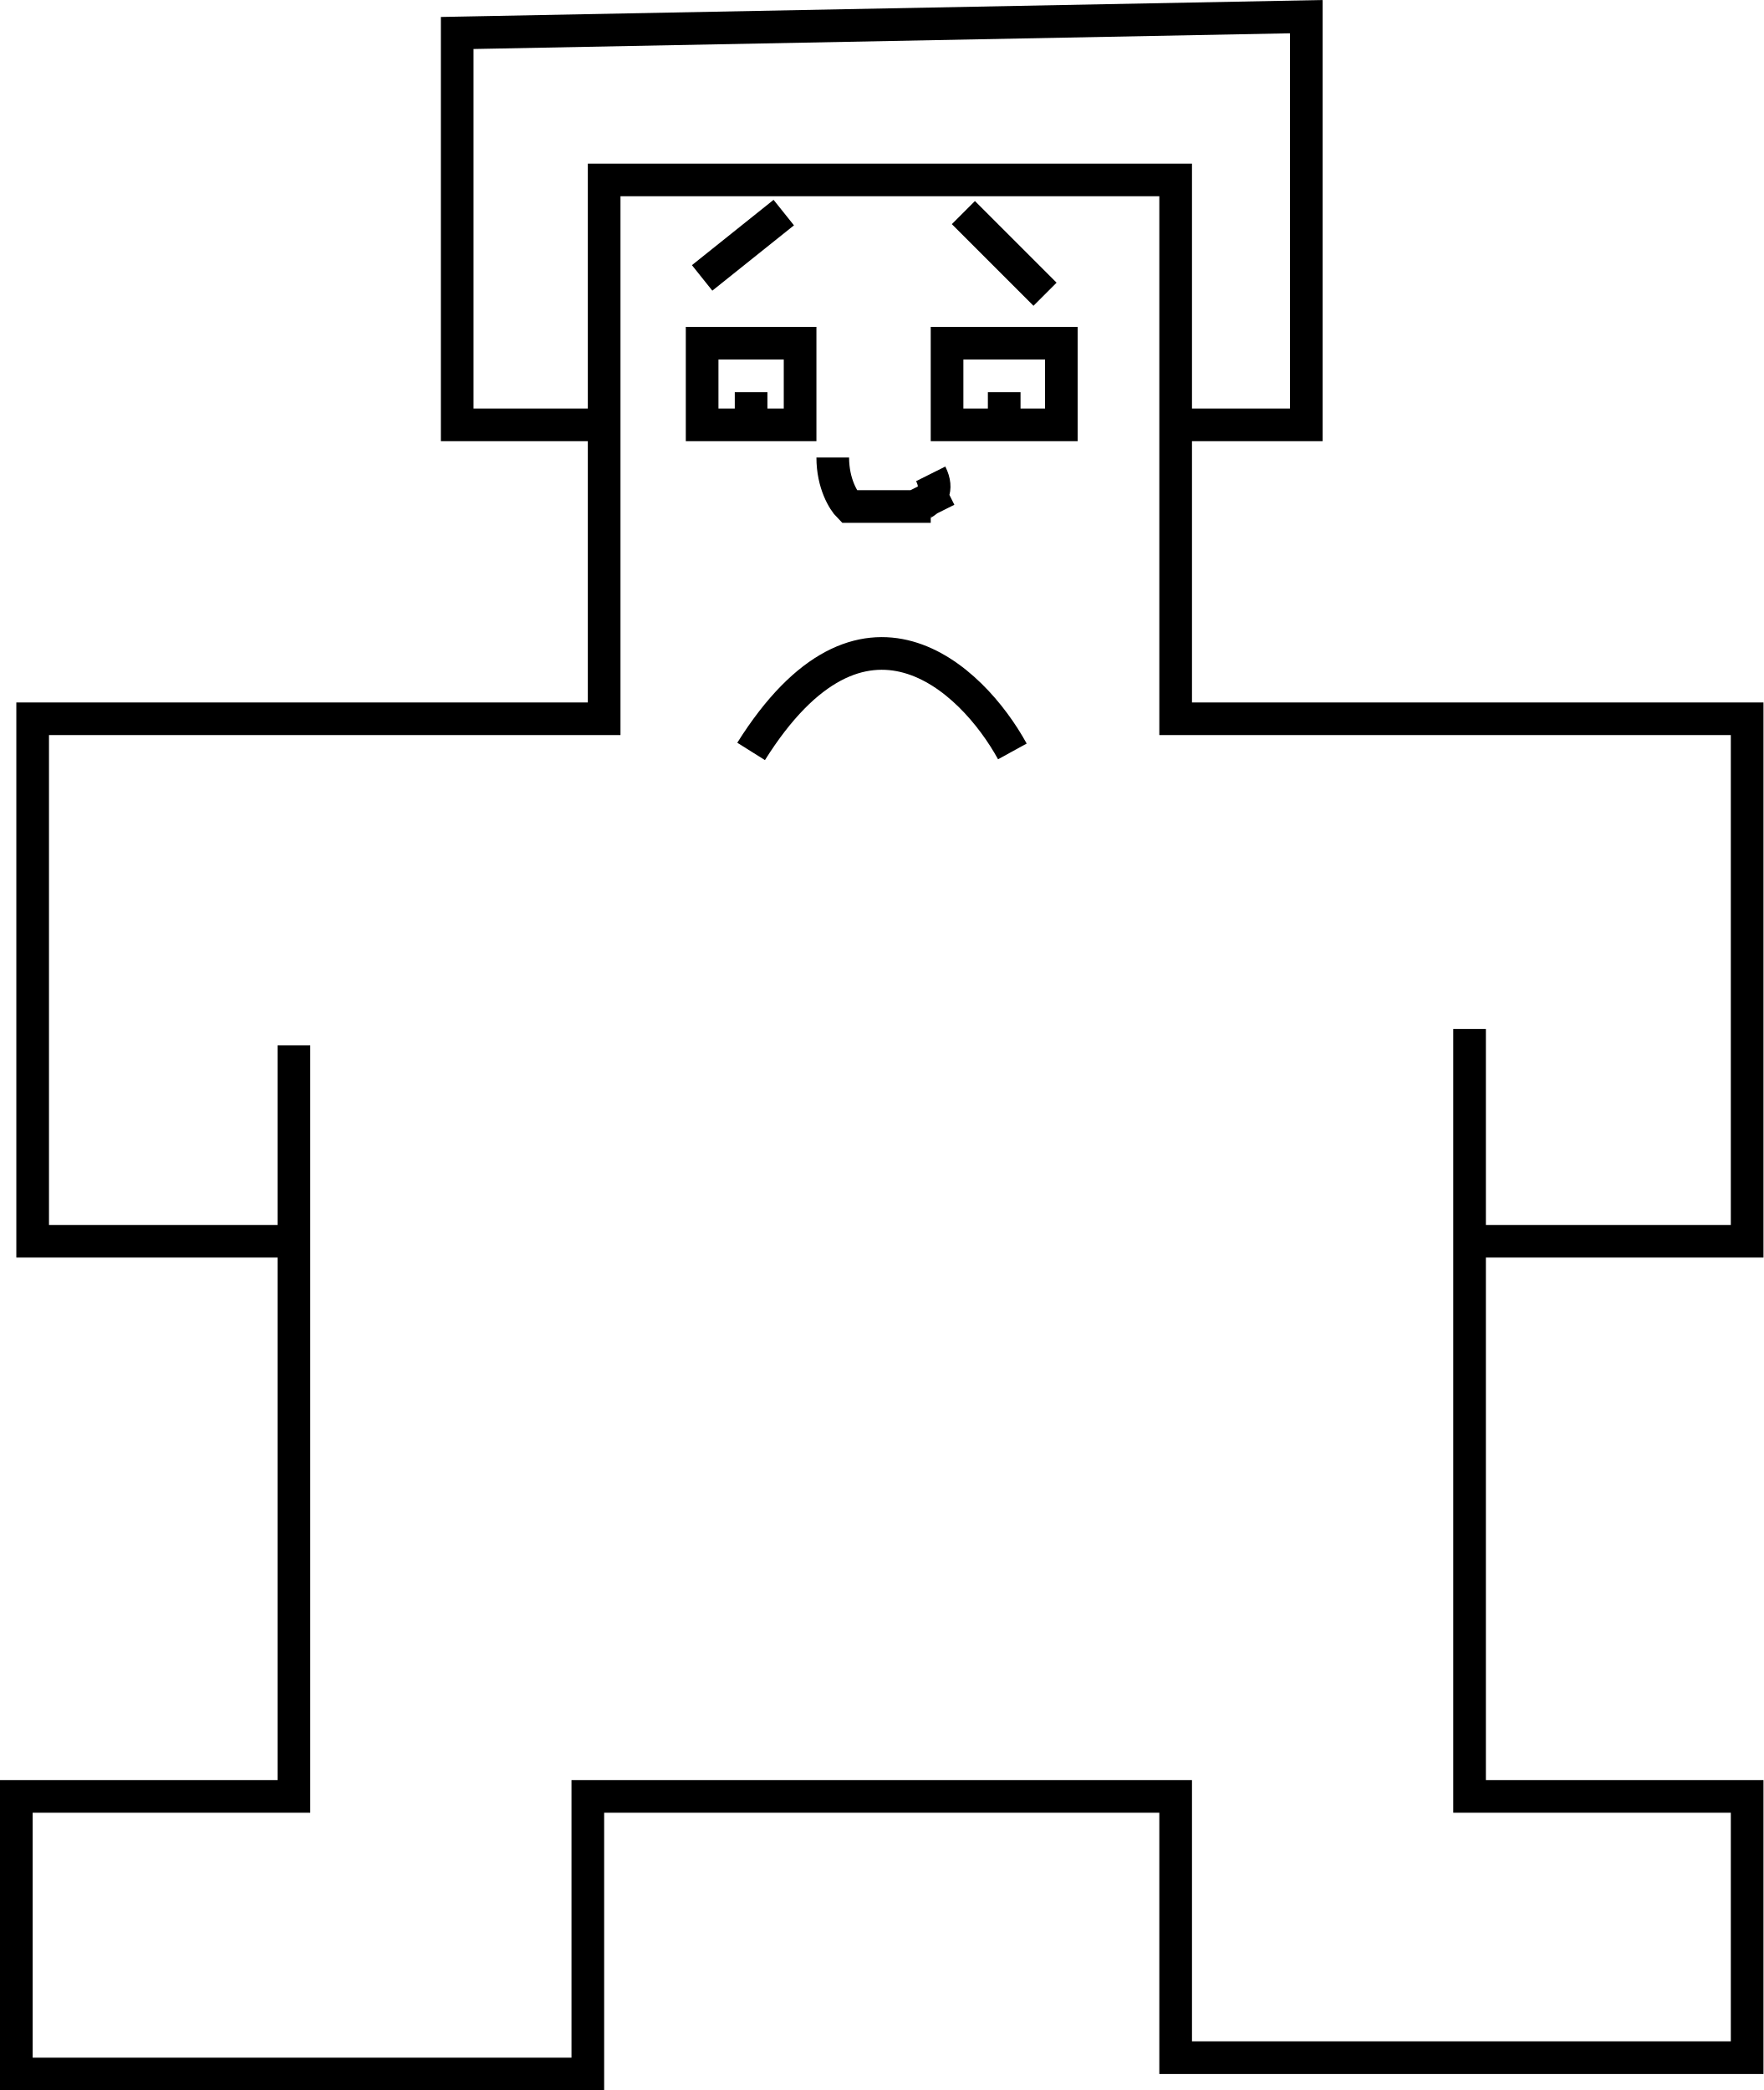
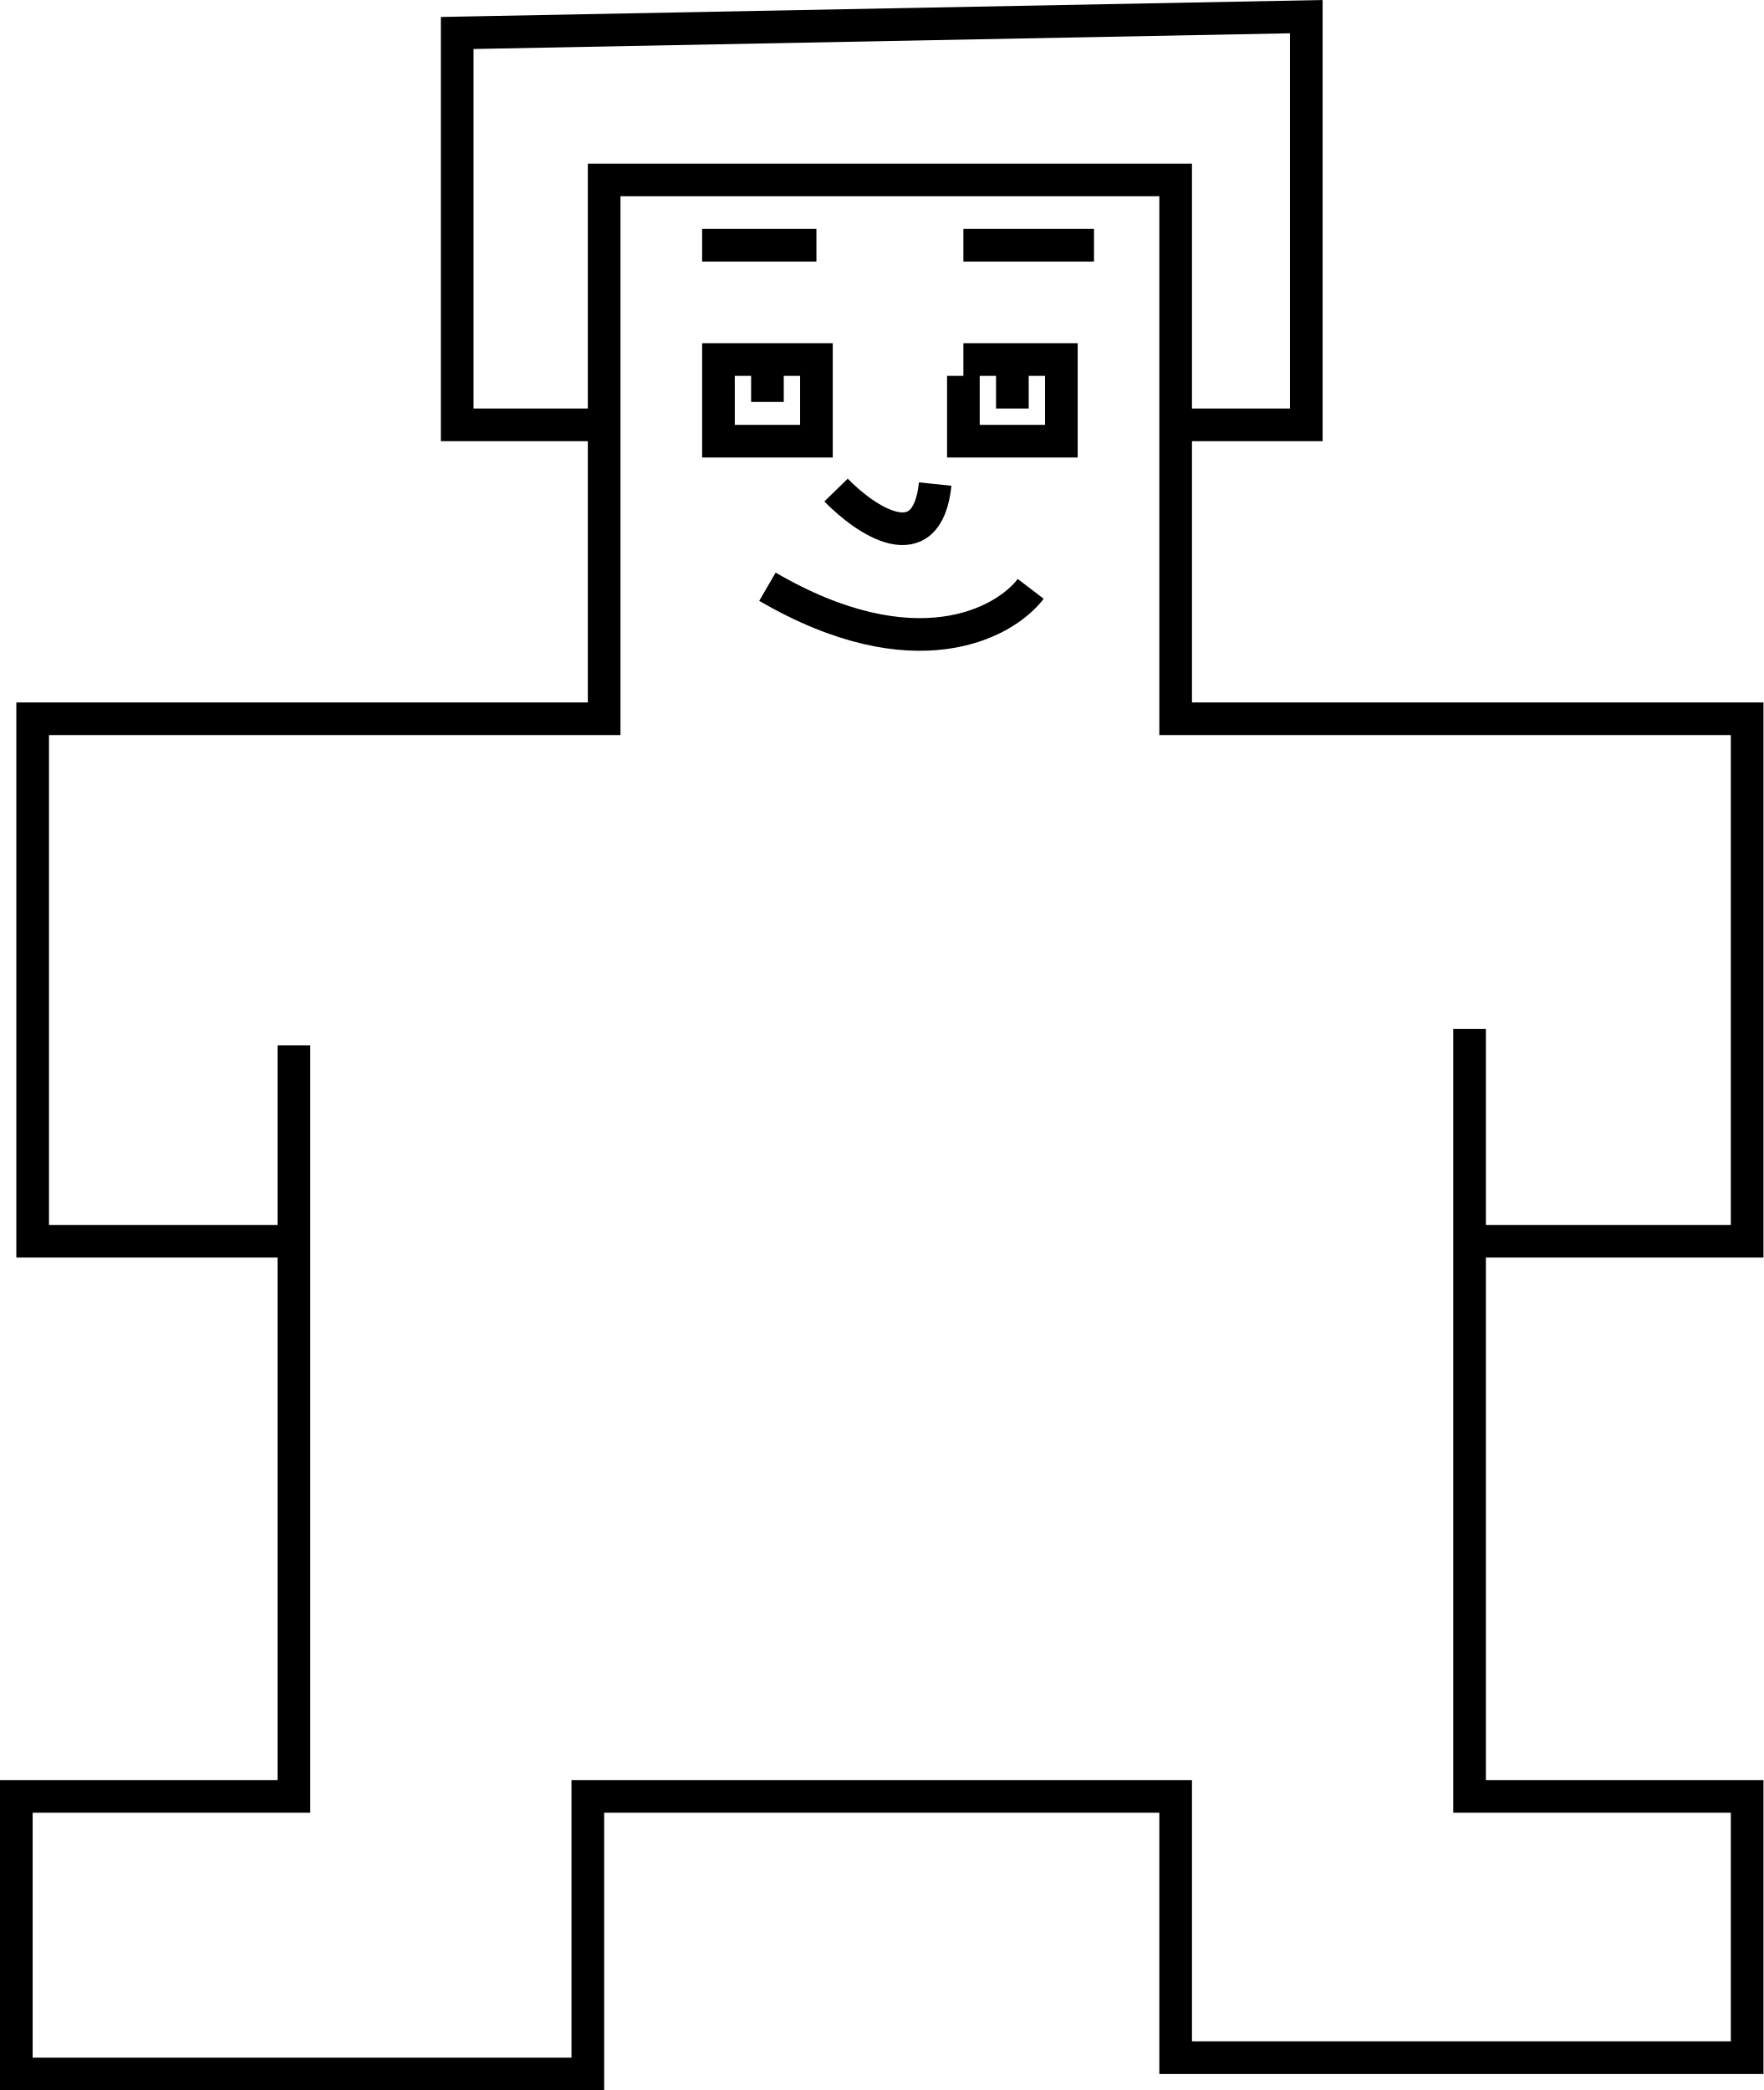
<svg xmlns="http://www.w3.org/2000/svg" width="54" height="64" viewBox="0 0 54 64" fill="none">
-   <path d="M45 38.01H53.5V22.01H36V13.01M45 38.01V31.51M45 38.01V55.01H53.5V63.01H36V55.01H18V63.51H0.5V55.01H9V38.01M9 38.01H1V22.01H18.5V13.01M9 38.01V32.01M18.5 13.01V5.51H36V13.01M18.5 13.01H14V1.01L40 0.51V13.01H36M23 13.01H21.5V10.51H24.5V13.01H23ZM23 13.01V12.01M21.5 8.51L24 6.51M29.5 6.51L32 9.01M30.75 13.01H29V10.51H32.5V13.01H30.75ZM30.75 13.01V12.01M25.5 14.01C25.5 14.81 25.833 15.343 26 15.51H28.5C27.5 15.51 29 15.51 28.5 14.51M23 23.01C26.413 17.576 29.756 20.746 31 23.01M28 15.51L29 15.01" stroke="black" />
+   <path d="M45 38.01H53.5V22.01H36V13.01M45 38.01V31.51M45 38.01V55.01H53.5V63.01H36V55.01H18V63.51H0.5V55.01H9V38.01H1V22.01H18.5V13.01M18.5 13.01V5.51H36V13.01M18.5 13.01H14V1.01L40 0.51V13.01H36M9 39.01V32.01M23.5 11.51V12.308M29.5 11.51V13.51H32.5V11.01H31M31 11.01H29.5M31 11.01V12.51M28.637 14.823C28.387 17.21 26.509 15.94 25.601 15.007M29.5 7.51H33.5M21.5 7.51H25M23.5 17.967C27.994 20.583 30.747 19.1 31.562 18.032M22 11.01H25V13.51H22V11.01Z" stroke="black" />
</svg>
